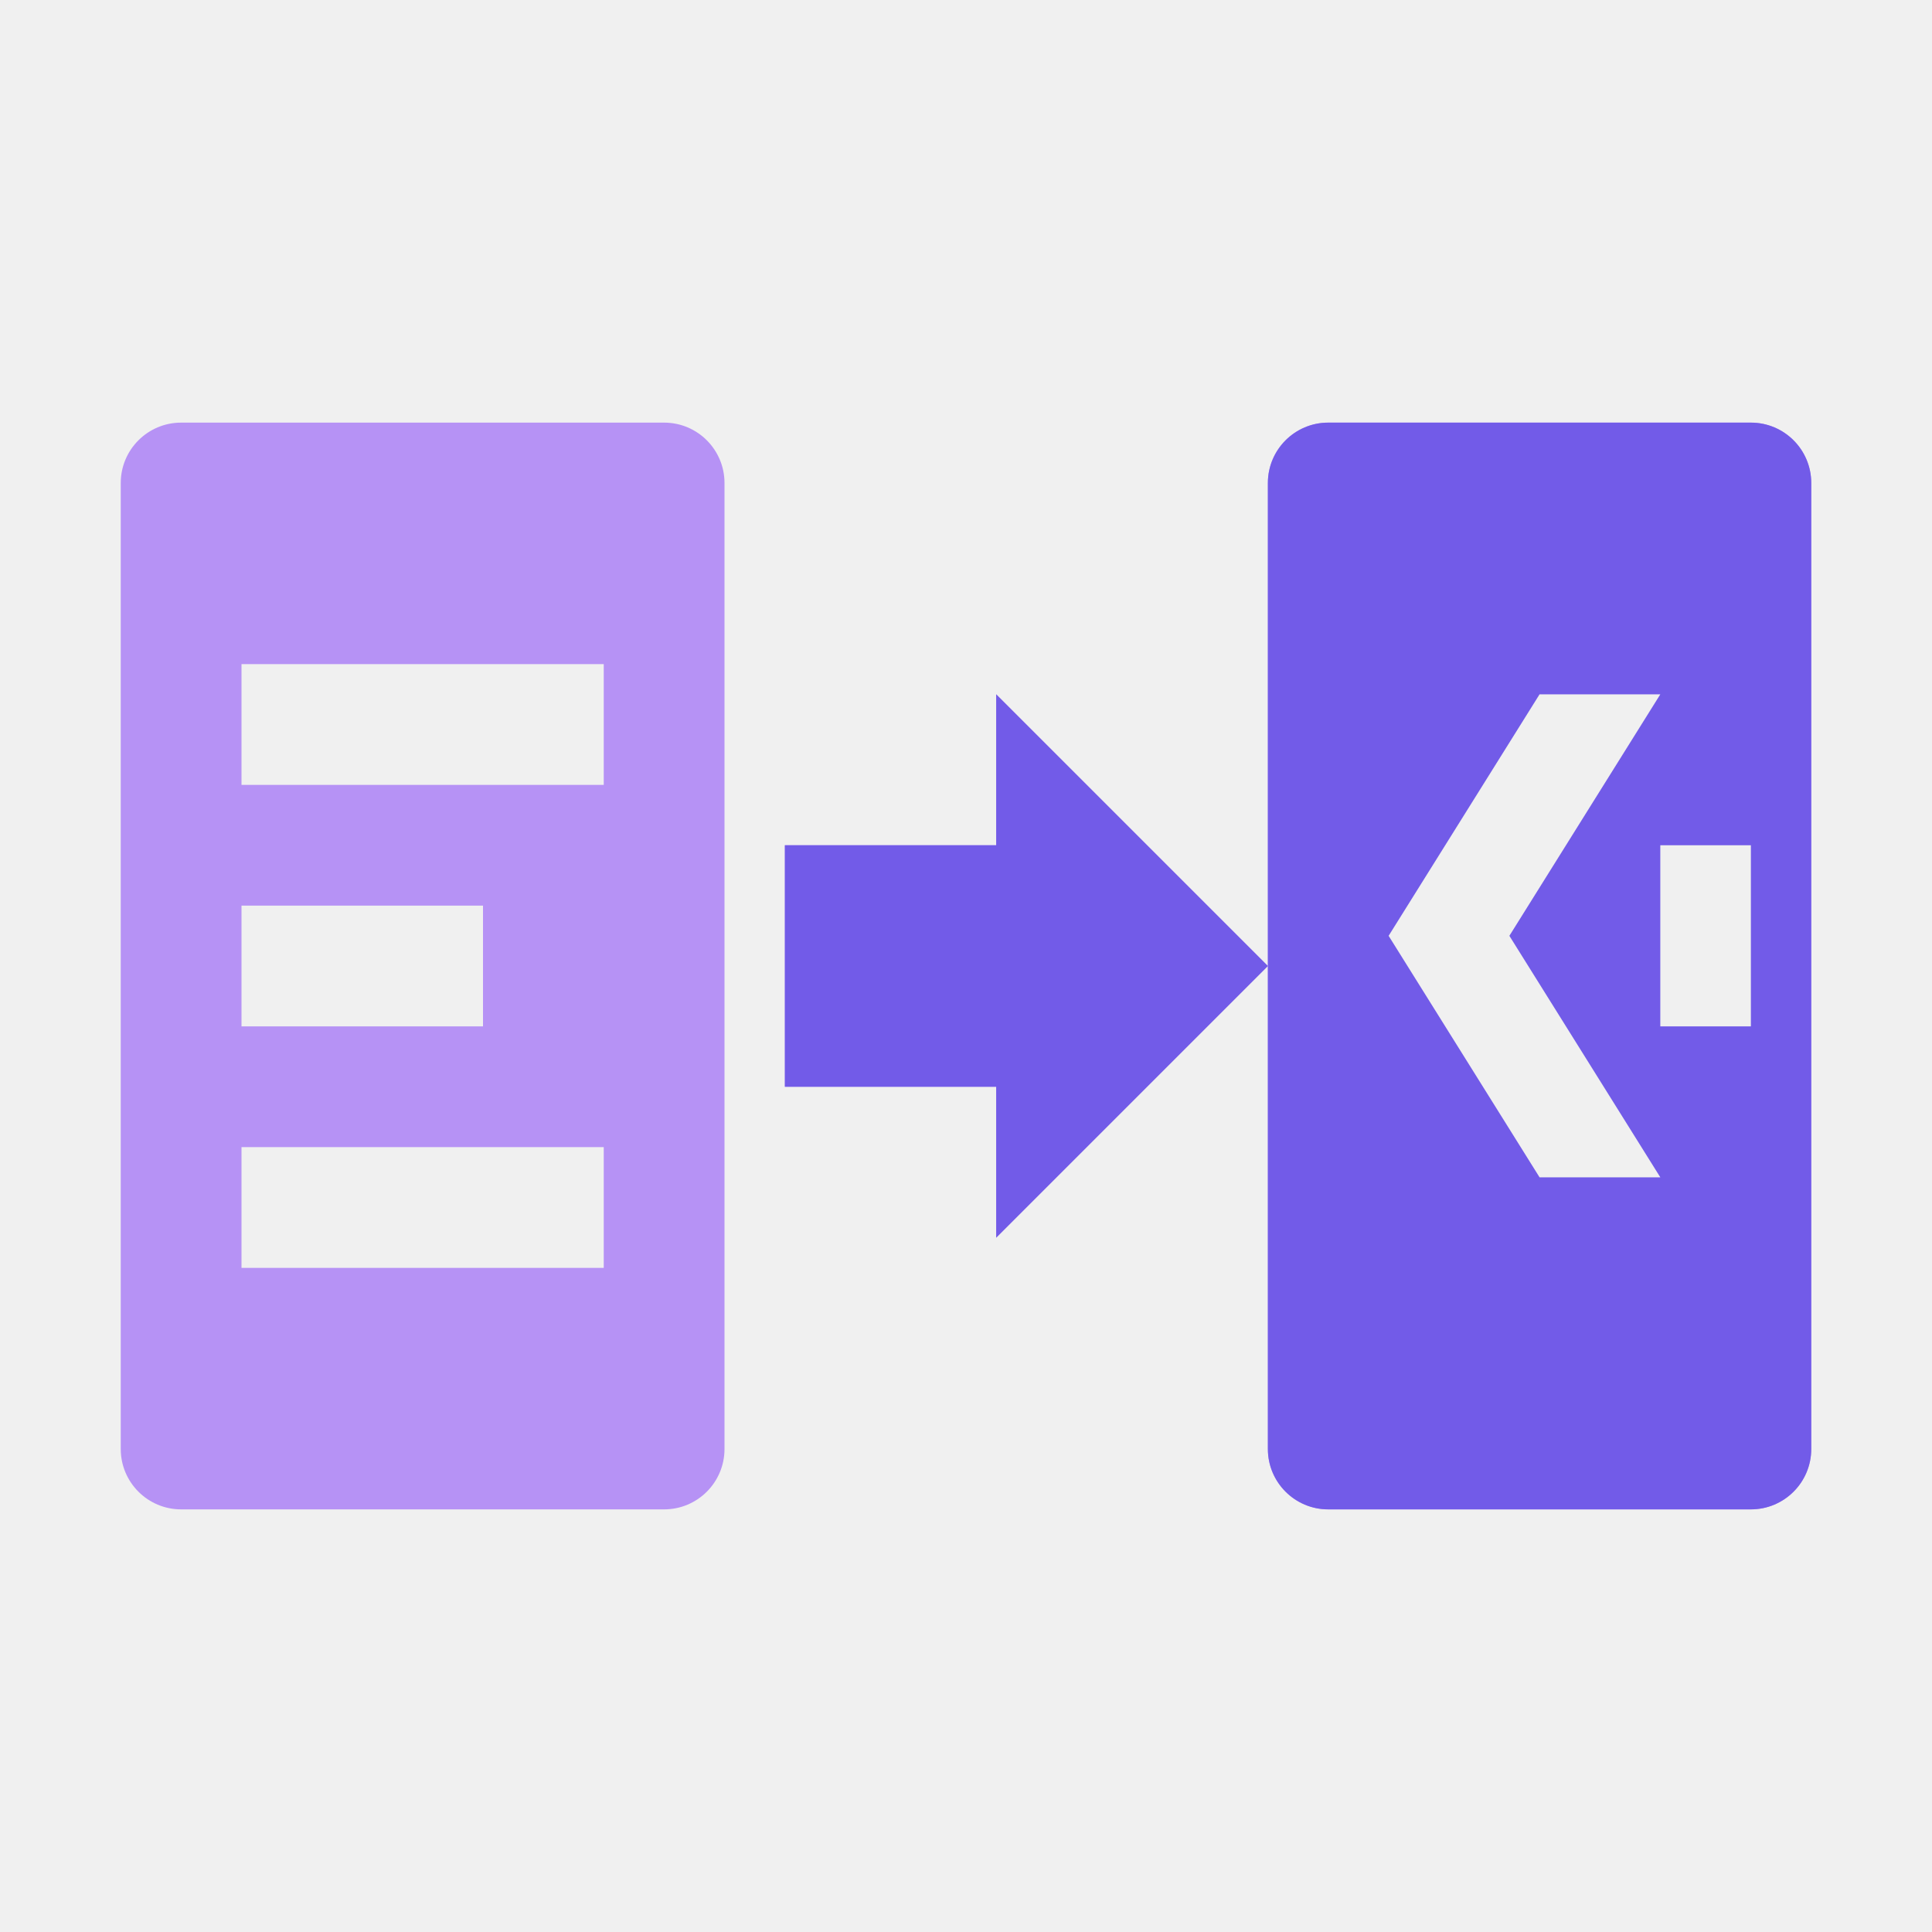
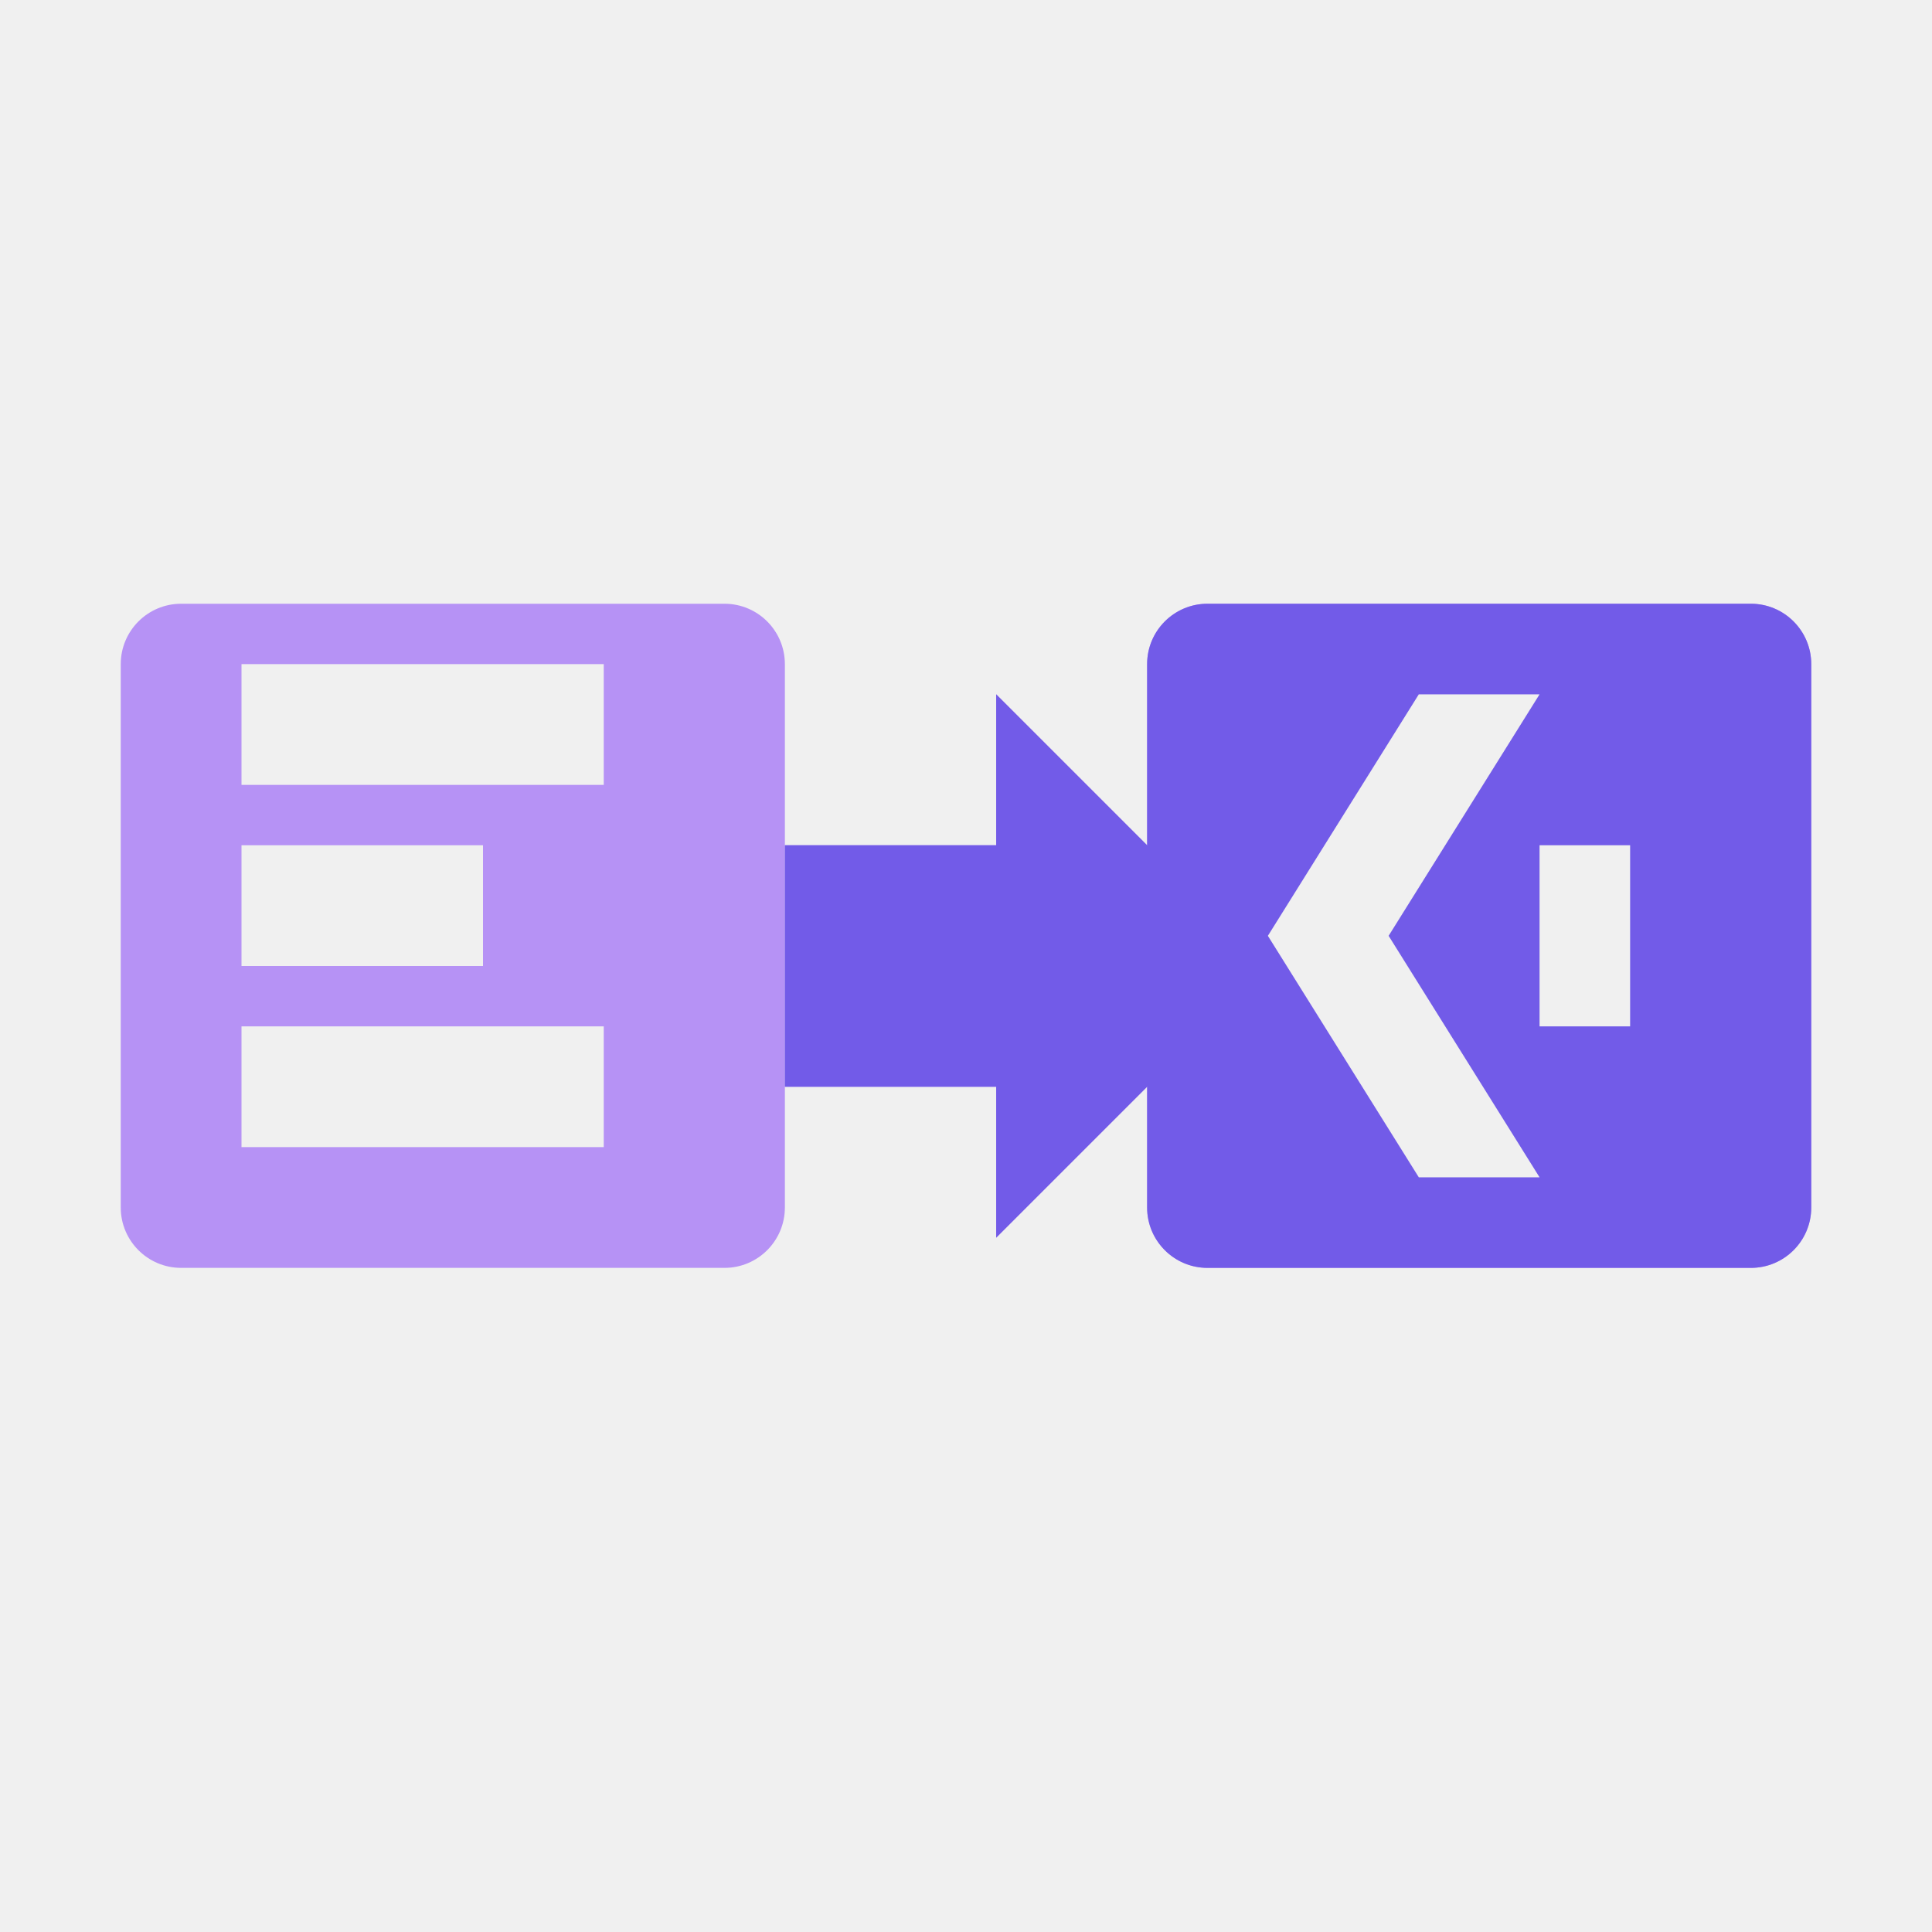
<svg xmlns="http://www.w3.org/2000/svg" viewBox="0 0 128 128" width="128" height="128">
  <defs>
    <mask id="cut" maskUnits="userSpaceOnUse" x="0" y="0" width="128" height="128">
      <rect width="128" height="128" fill="#fff" />
      <g fill="#000">
        <rect x="16" y="44" width="24" height="8" rx="0" />
-         <rect x="16" y="60" width="16" height="8" rx="0" />
-         <rect x="16" y="76" width="24" height="8" rx="0" />
-         <path d="M102 46l-10 16 10 16h8L100 62l10-16h-8Z" />
-         <rect x="110" y="56" width="6" height="12" rx="0" />
+         <rect x="16" y="56" width="16" height="8" rx="0" />
+         <rect x="16" y="68" width="24" height="8" rx="0" />
+         <path d="M94 46l-10 16 10 16h8L92 62l10-16h-8Z" />
+         <rect x="102" y="56" width="6" height="12" rx="0" />
      </g>
    </mask>
  </defs>
  <g mask="url(#cut)">
    <g fill="#B692F5">
-       <rect x="8" y="28" width="40" height="72" rx="4" />
+       <rect x="8" y="40" width="44" height="44" rx="4" />
      <path d="M52 56h14v-10l18 18-18 18V72H52V56Z" />
-       <rect x="84" y="28" width="36" height="72" rx="4" />
+       <rect x="76" y="40" width="44" height="44" rx="4" />
    </g>
    <g fill="#725BE8">
-       <rect x="84" y="28" width="36" height="72" rx="4" />
+       <rect x="76" y="40" width="44" height="44" rx="4" />
      <path d="M52 56h14v-10l18 18-18 18V72H52V56Z" />
    </g>
  </g>
</svg>
